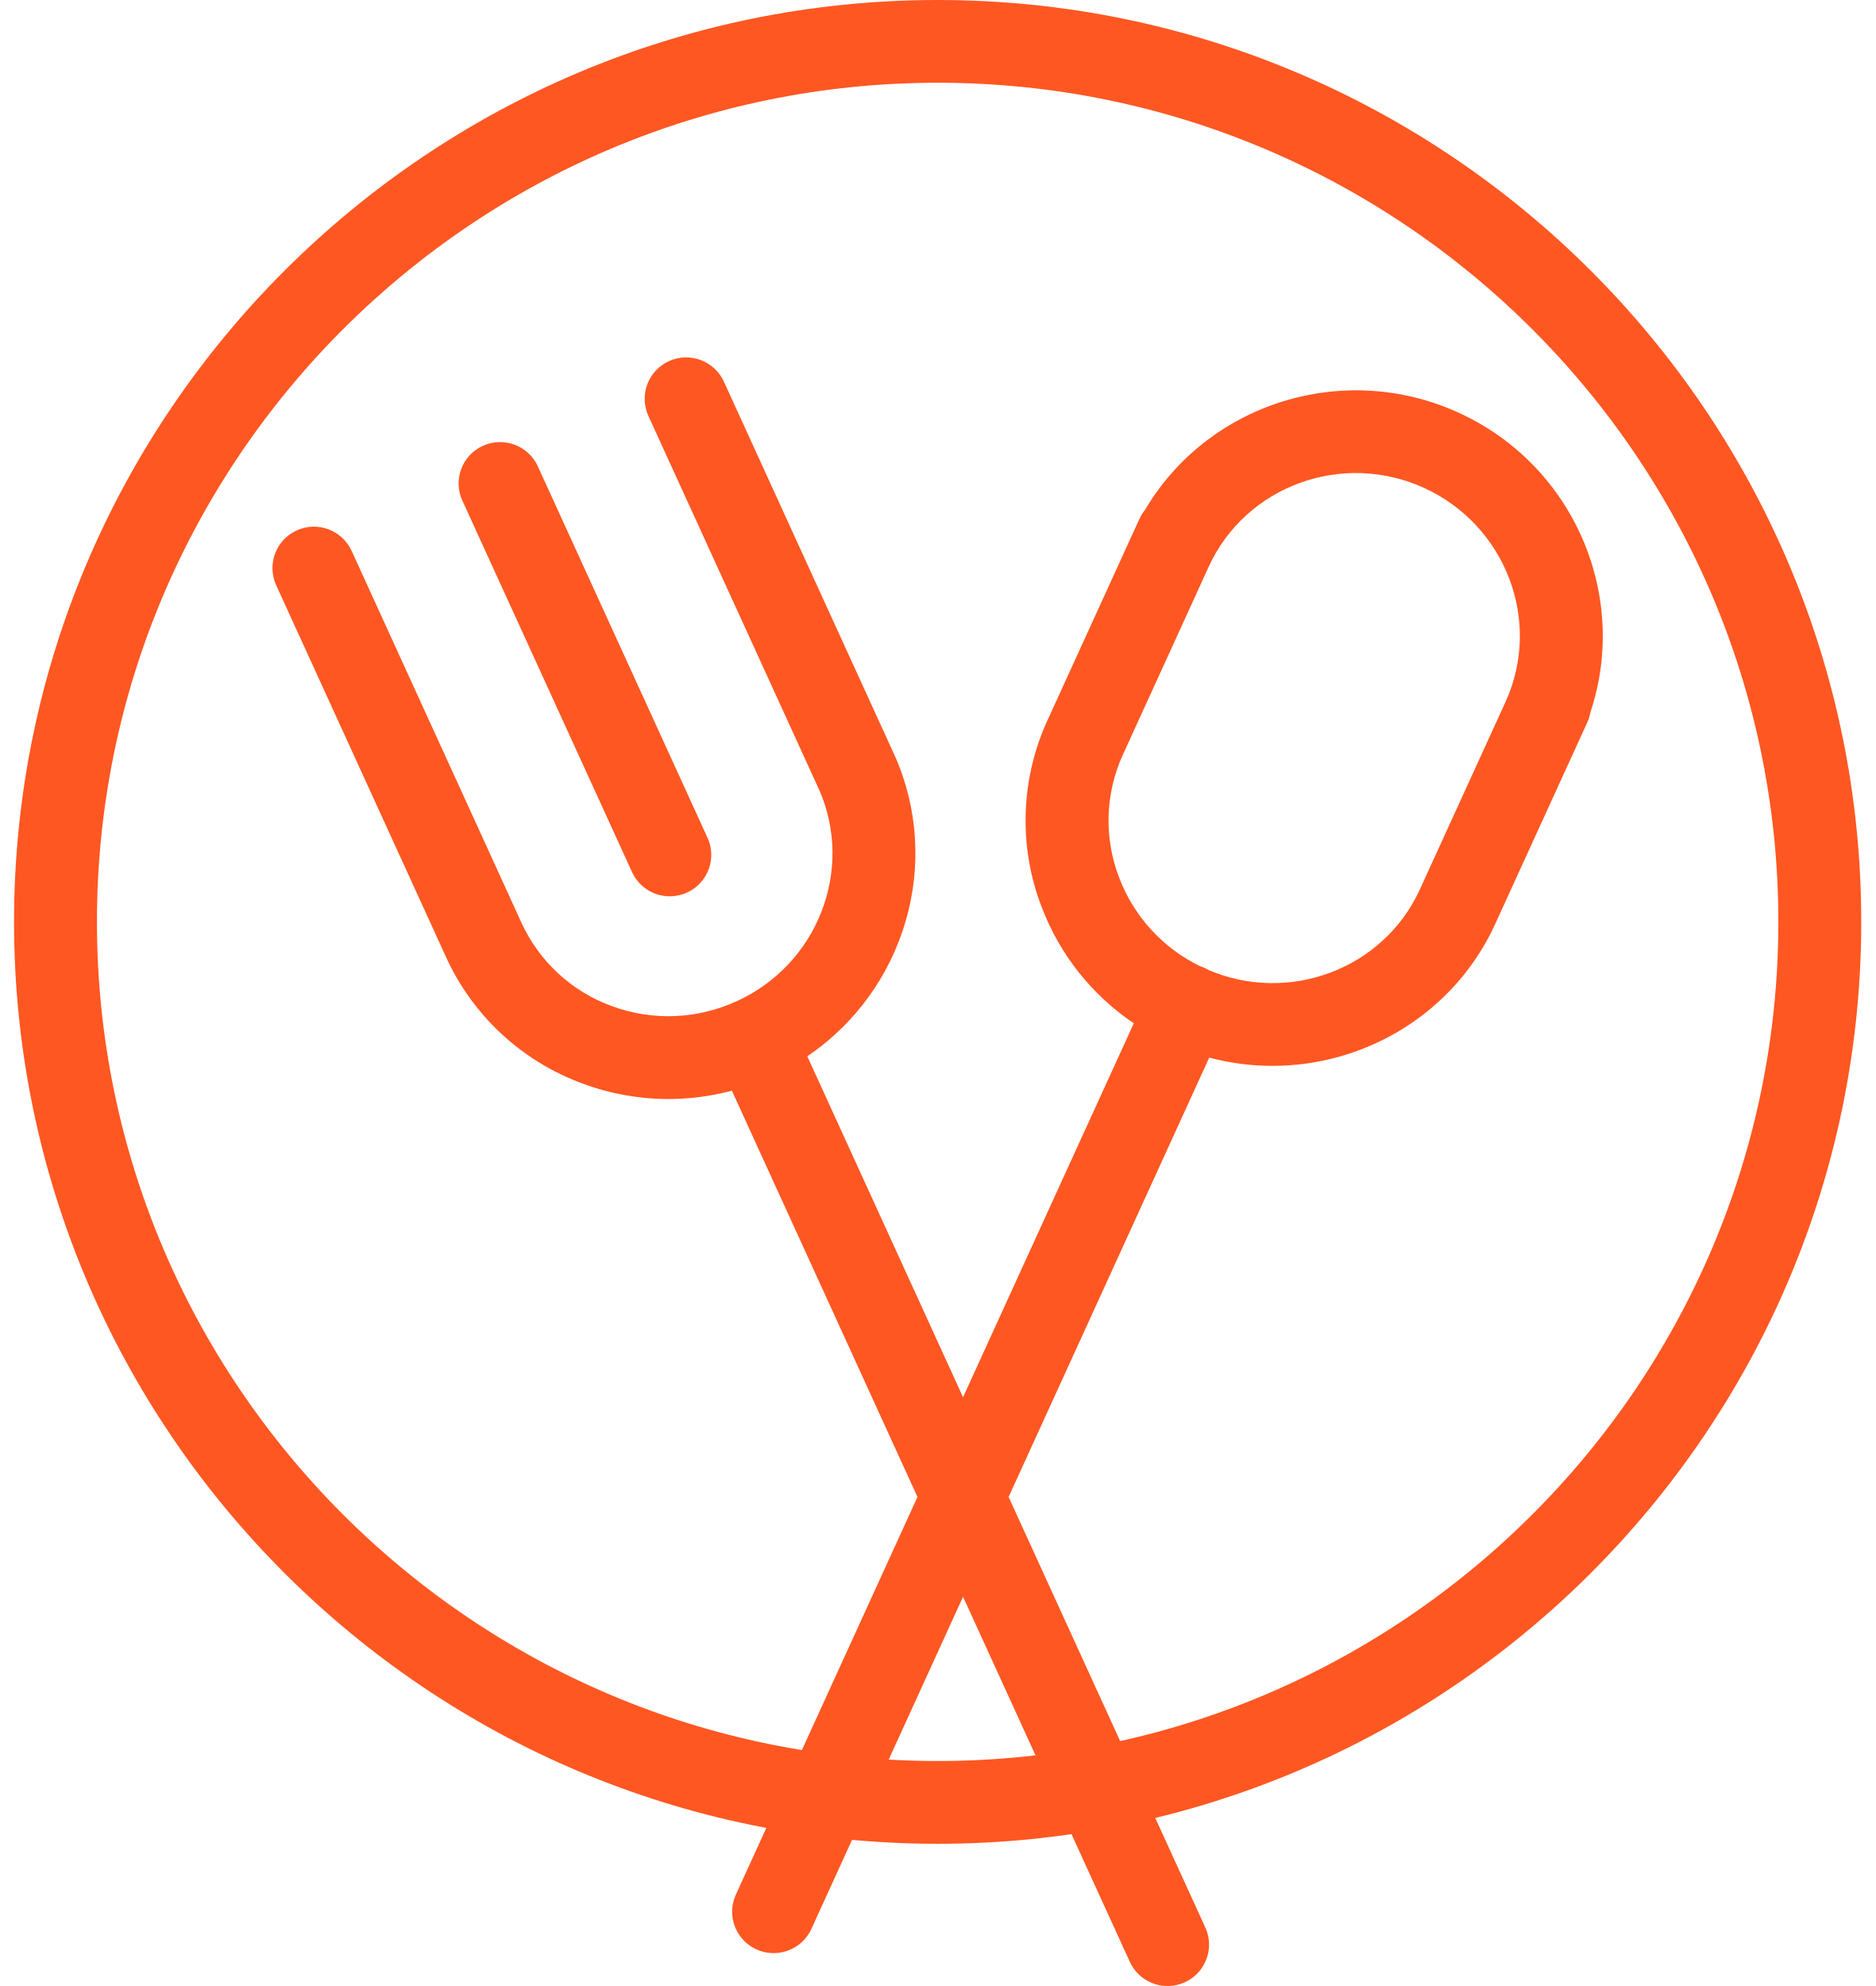
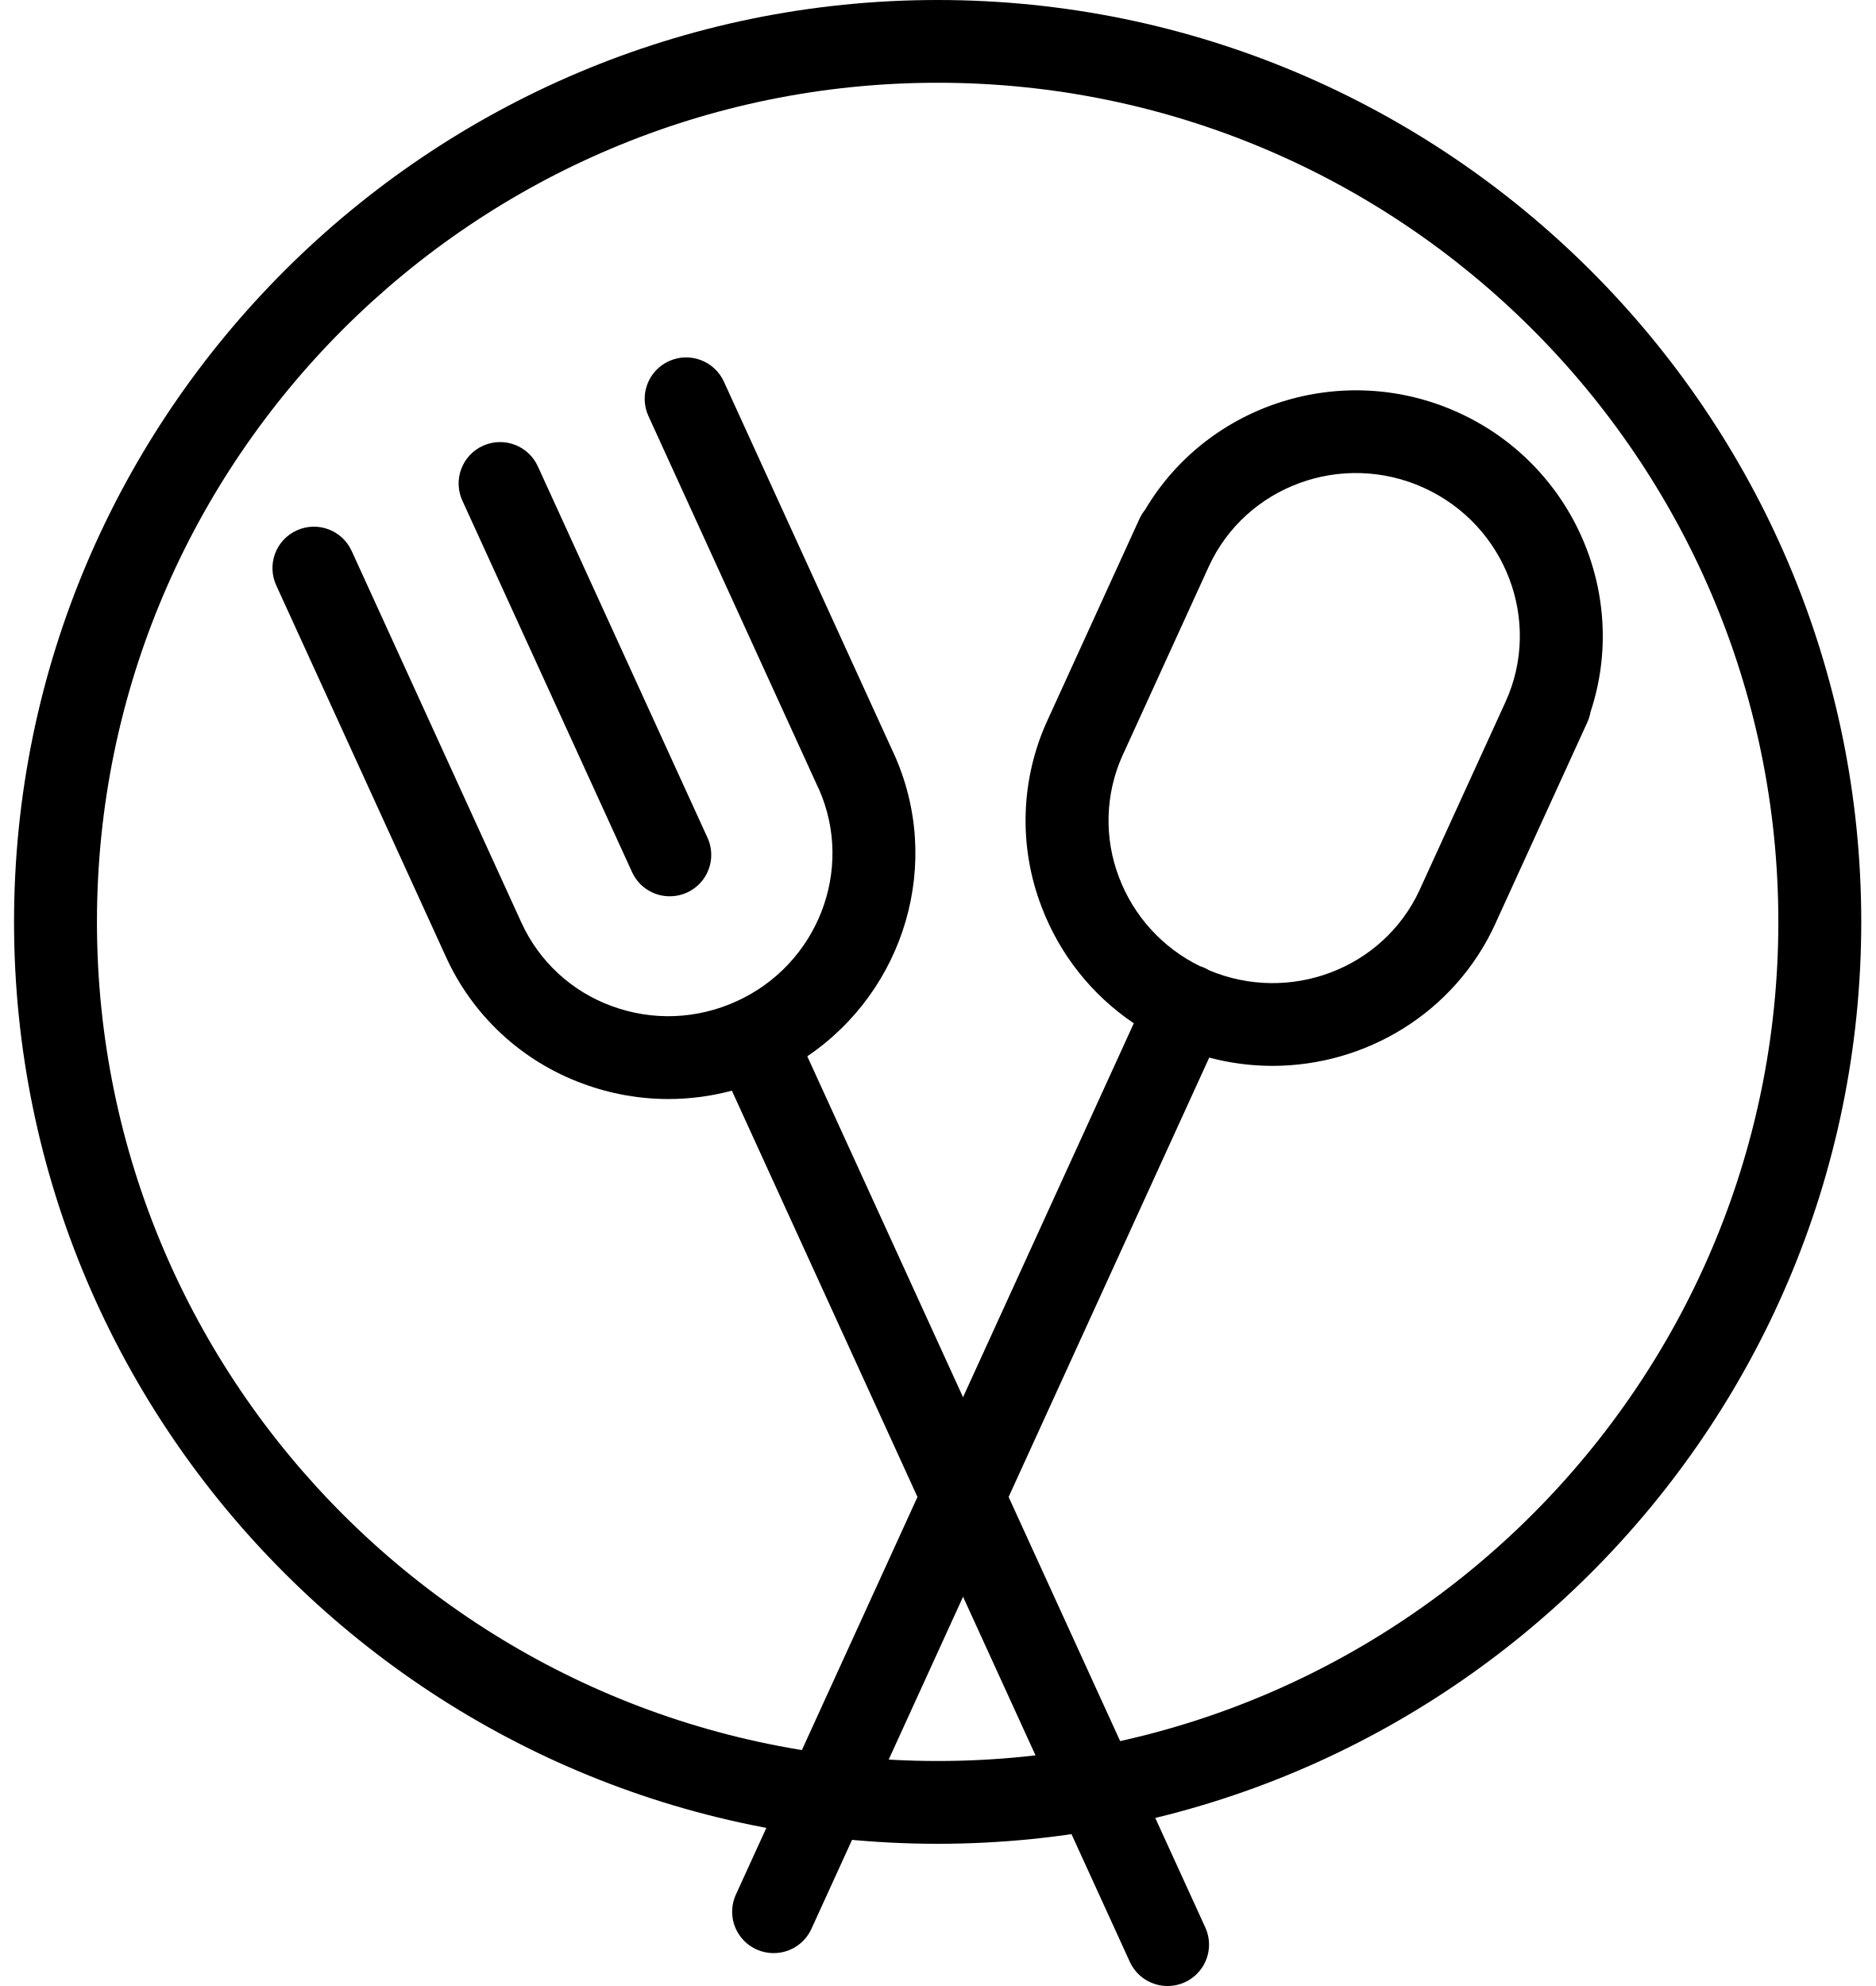
<svg width="119" height="126" viewBox="0 0 119 126">
-   <g fill="#FF5722">
-     <path d="M46.442 69.197c-1.312.35-2.667.53-4.032.53a15.627 15.627 0 0 1-5.403-.968 15.307 15.307 0 0 1-8.747-8.136L17.526 37.13a2.623 2.623 0 0 1 1.302-3.478 2.633 2.633 0 0 1 3.486 1.299L33.08 58.519a2.662 2.662 0 0 1 .004.008 10.09 10.09 0 0 0 5.742 5.305c2.584.95 5.393.84 7.915-.307 5.15-2.343 7.475-8.35 5.231-13.445l-.06-.121-10.766-23.567a2.624 2.624 0 0 1 1.304-3.48 2.634 2.634 0 0 1 3.486 1.301l10.709 23.44c.021.041.041.083.06.125 3.172 6.946.701 15.058-5.478 19.237l25.257 55.27a2.62 2.62 0 0 1-.181 2.51A2.632 2.632 0 0 1 74.09 126a2.63 2.63 0 0 1-2.396-1.536L46.442 69.197zm-3.94-12.332a2.63 2.63 0 0 1-2.394-1.535L29.34 31.763a2.623 2.623 0 0 1 1.303-3.479 2.633 2.633 0 0 1 3.485 1.3L44.896 53.15a2.62 2.62 0 0 1-.181 2.51 2.632 2.632 0 0 1-2.213 1.204z" />
-     <path d="M100.308 46.742l-5.39 11.797-.03.07c-2.59 5.664-8.231 9.014-14.14 9.014-1.358 0-2.708-.178-4.014-.525l-25.246 55.28a2.63 2.63 0 0 1-2.397 1.535 2.632 2.632 0 0 1-2.213-1.205 2.62 2.62 0 0 1-.18-2.51l25.249-55.276a15.561 15.561 0 0 1-5.853-7.392 15.249 15.249 0 0 1 .43-11.95l5.791-12.683c.094-.2.21-.383.343-.547 3.973-6.73 12.548-9.508 19.883-6.176 7.32 3.331 10.848 11.594 8.389 18.993a2.62 2.62 0 0 1-.2.652l-.37.808a15.662 15.662 0 0 1-.052.115zm-4.803-2.144l.03-.067c2.338-5.124.015-11.215-5.177-13.58-5.193-2.365-11.324-.11-13.66 5.009l-.001.002-5.431 11.894-.034.071a10.064 10.064 0 0 0-.219 7.744 10.337 10.337 0 0 0 5.122 5.621c.208.065.407.155.592.268 5.11 2.142 11.03-.087 13.345-5.07a2.63 2.63 0 0 1 .028-.063l5.405-11.829z" />
-     <path d="M59.5 116.978C27.182 116.978.891 90.74.891 58.49S27.182 0 59.5 0s58.609 26.237 58.609 58.488c0 32.25-26.291 58.49-58.609 58.49zm0-111.728c-29.416 0-53.348 23.882-53.348 53.238 0 29.358 23.932 53.237 53.348 53.237 29.419 0 53.348-23.882 53.348-53.237 0-29.356-23.93-53.238-53.348-53.238z" />
-   </g>
+   <path d="M46.442 69.197c-1.312.35-2.667.53-4.032.53a15.627 15.627 0 0 1-5.403-.968 15.307 15.307 0 0 1-8.747-8.136L17.526 37.13a2.623 2.623 0 0 1 1.302-3.478 2.633 2.633 0 0 1 3.486 1.299L33.08 58.519a2.662 2.662 0 0 1 .004.008 10.09 10.09 0 0 0 5.742 5.305c2.584.95 5.393.84 7.915-.307 5.15-2.343 7.475-8.35 5.231-13.445l-.06-.121-10.766-23.567a2.624 2.624 0 0 1 1.304-3.48 2.634 2.634 0 0 1 3.486 1.301l10.709 23.44c.021.041.041.083.06.125 3.172 6.946.701 15.058-5.478 19.237l25.257 55.27a2.62 2.62 0 0 1-.181 2.51A2.632 2.632 0 0 1 74.09 126a2.63 2.63 0 0 1-2.396-1.536L46.442 69.197zm-3.94-12.332a2.63 2.63 0 0 1-2.394-1.535L29.34 31.763a2.623 2.623 0 0 1 1.303-3.479 2.633 2.633 0 0 1 3.485 1.3L44.896 53.15a2.62 2.62 0 0 1-.181 2.51 2.632 2.632 0 0 1-2.213 1.204z" />
+   <path d="M100.308 46.742l-5.39 11.797-.03.07c-2.59 5.664-8.231 9.014-14.14 9.014-1.358 0-2.708-.178-4.014-.525l-25.246 55.28a2.63 2.63 0 0 1-2.397 1.535 2.632 2.632 0 0 1-2.213-1.205 2.62 2.62 0 0 1-.18-2.51l25.249-55.276a15.561 15.561 0 0 1-5.853-7.392 15.249 15.249 0 0 1 .43-11.95l5.791-12.683c.094-.2.21-.383.343-.547 3.973-6.73 12.548-9.508 19.883-6.176 7.32 3.331 10.848 11.594 8.389 18.993a2.62 2.62 0 0 1-.2.652l-.37.808a15.662 15.662 0 0 1-.052.115zm-4.803-2.144l.03-.067c2.338-5.124.015-11.215-5.177-13.58-5.193-2.365-11.324-.11-13.66 5.009l-.001.002-5.431 11.894-.034.071a10.064 10.064 0 0 0-.219 7.744 10.337 10.337 0 0 0 5.122 5.621c.208.065.407.155.592.268 5.11 2.142 11.03-.087 13.345-5.07a2.63 2.63 0 0 1 .028-.063l5.405-11.829z" />
+   <path d="M59.5 116.978C27.182 116.978.891 90.74.891 58.49S27.182 0 59.5 0s58.609 26.237 58.609 58.488c0 32.25-26.291 58.49-58.609 58.49zm0-111.728c-29.416 0-53.348 23.882-53.348 53.238 0 29.358 23.932 53.237 53.348 53.237 29.419 0 53.348-23.882 53.348-53.237 0-29.356-23.93-53.238-53.348-53.238z" />
</svg>
